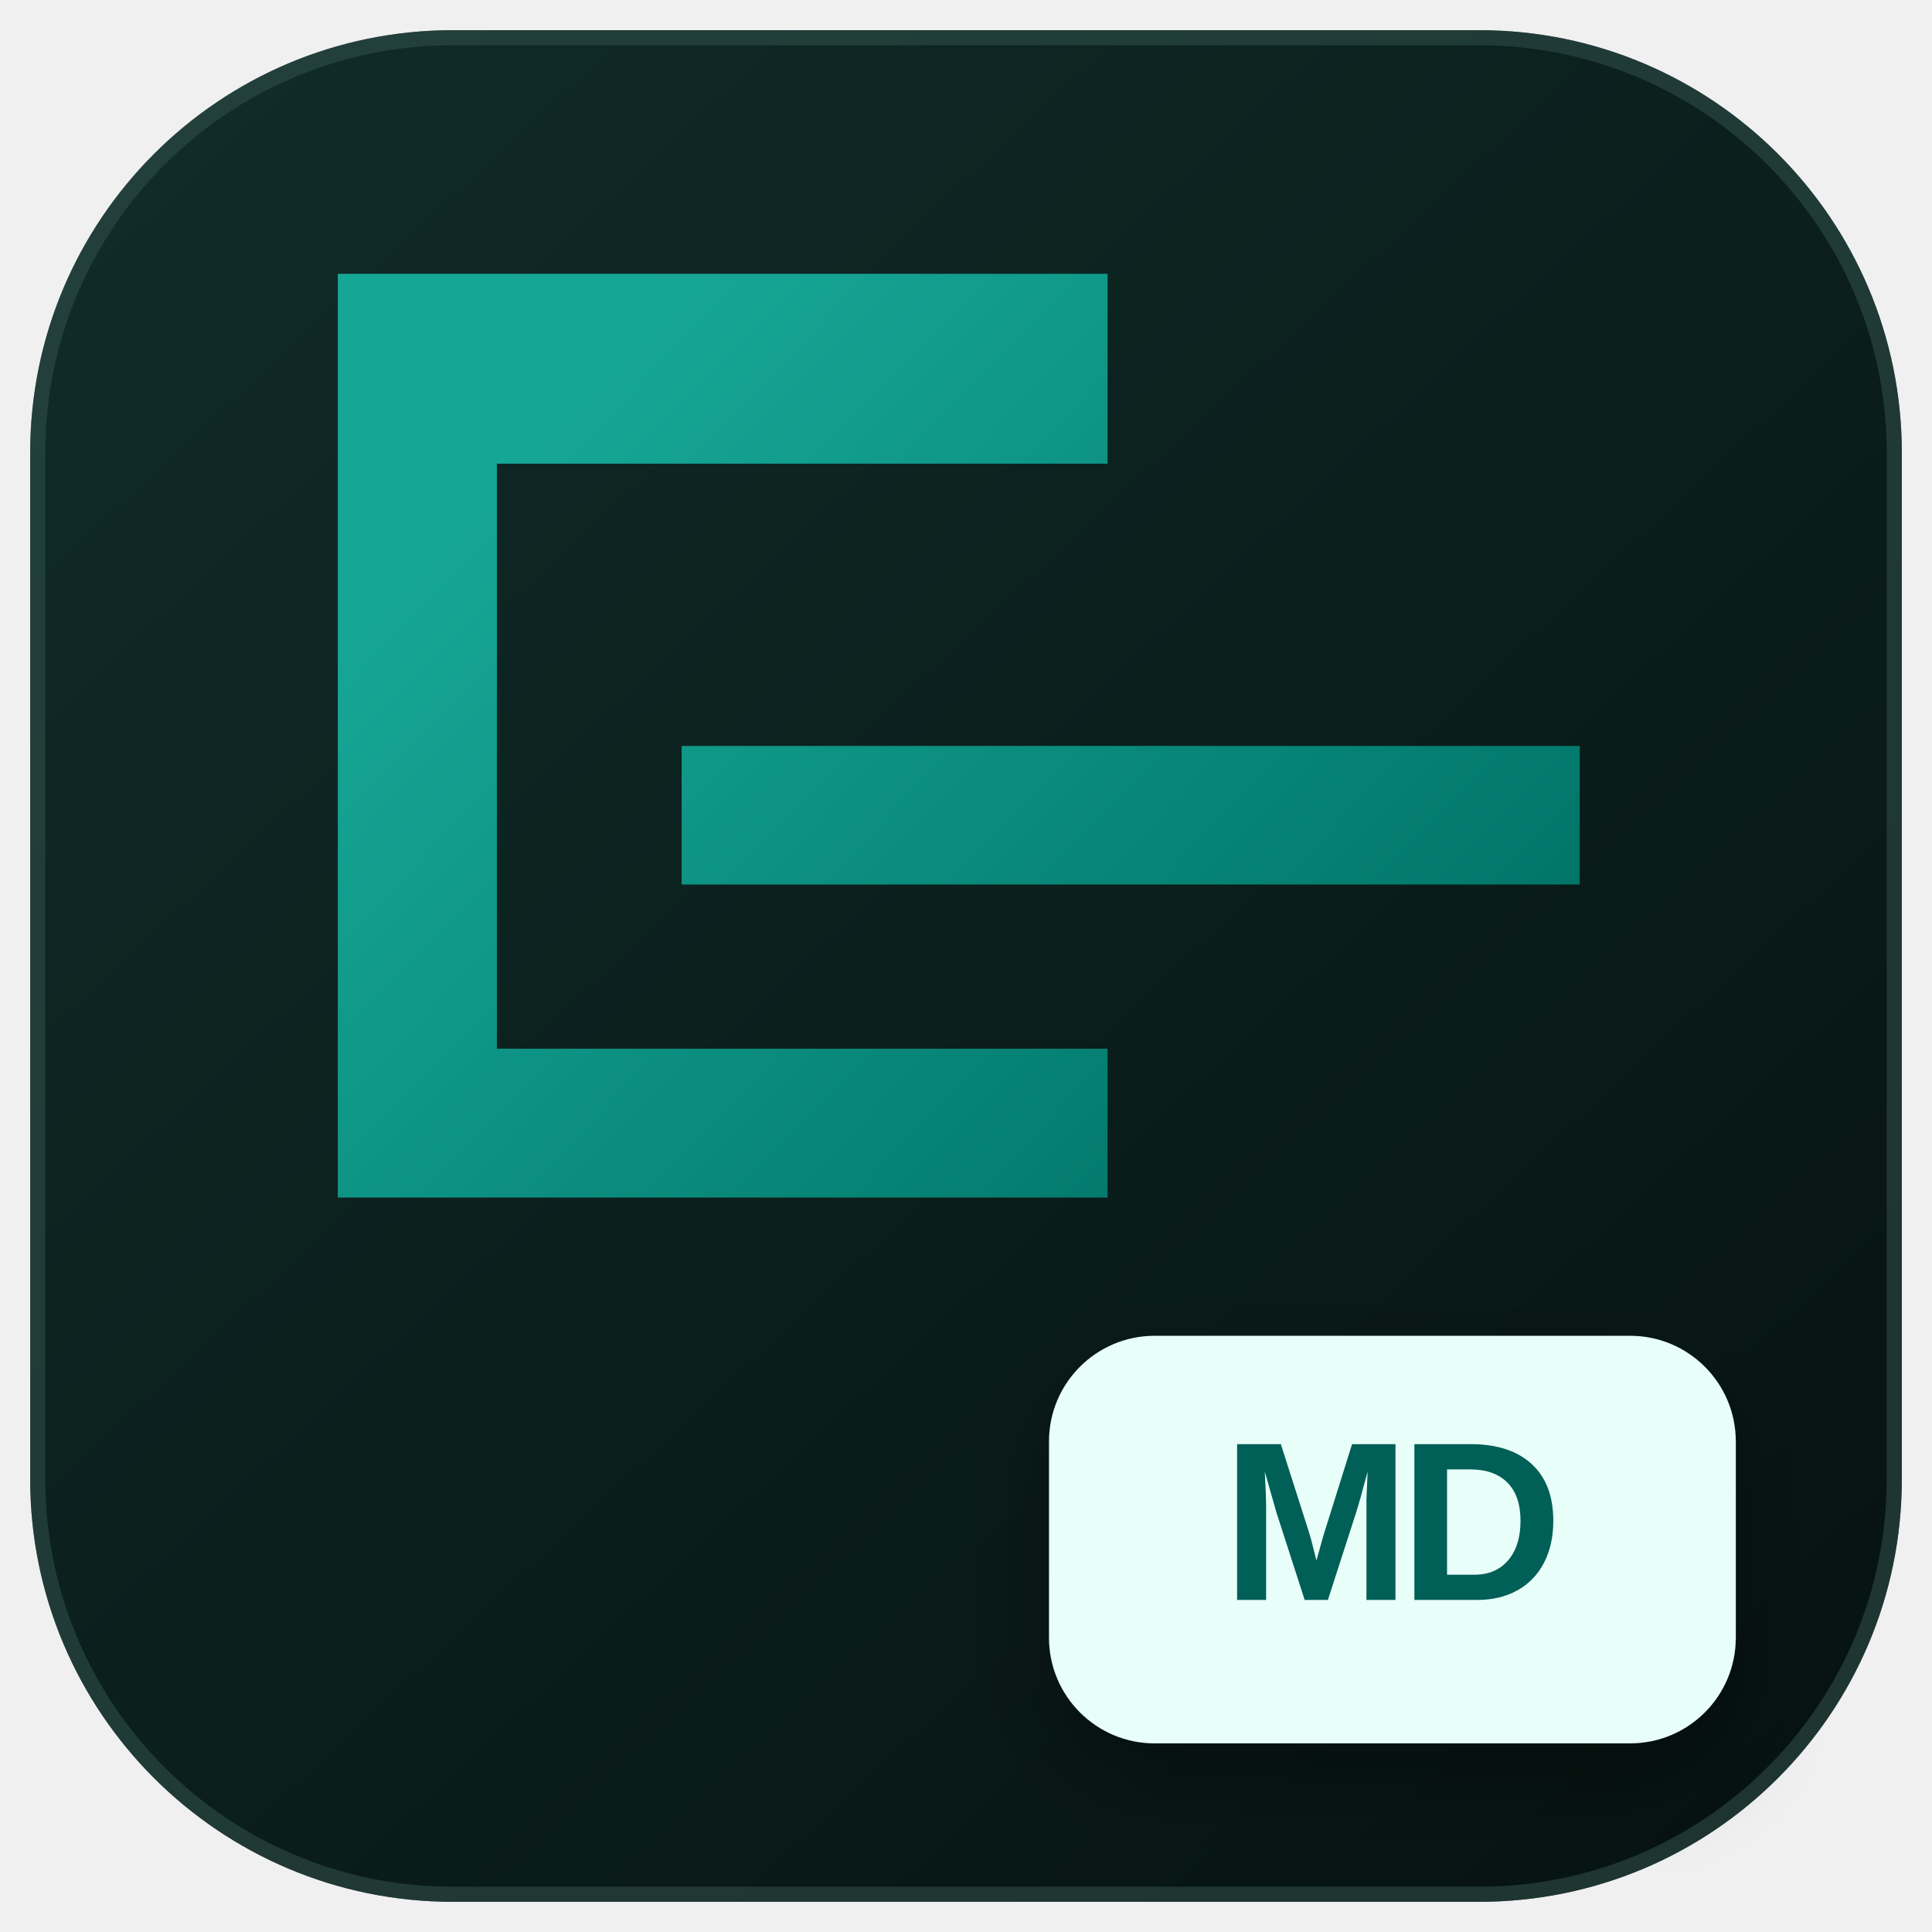
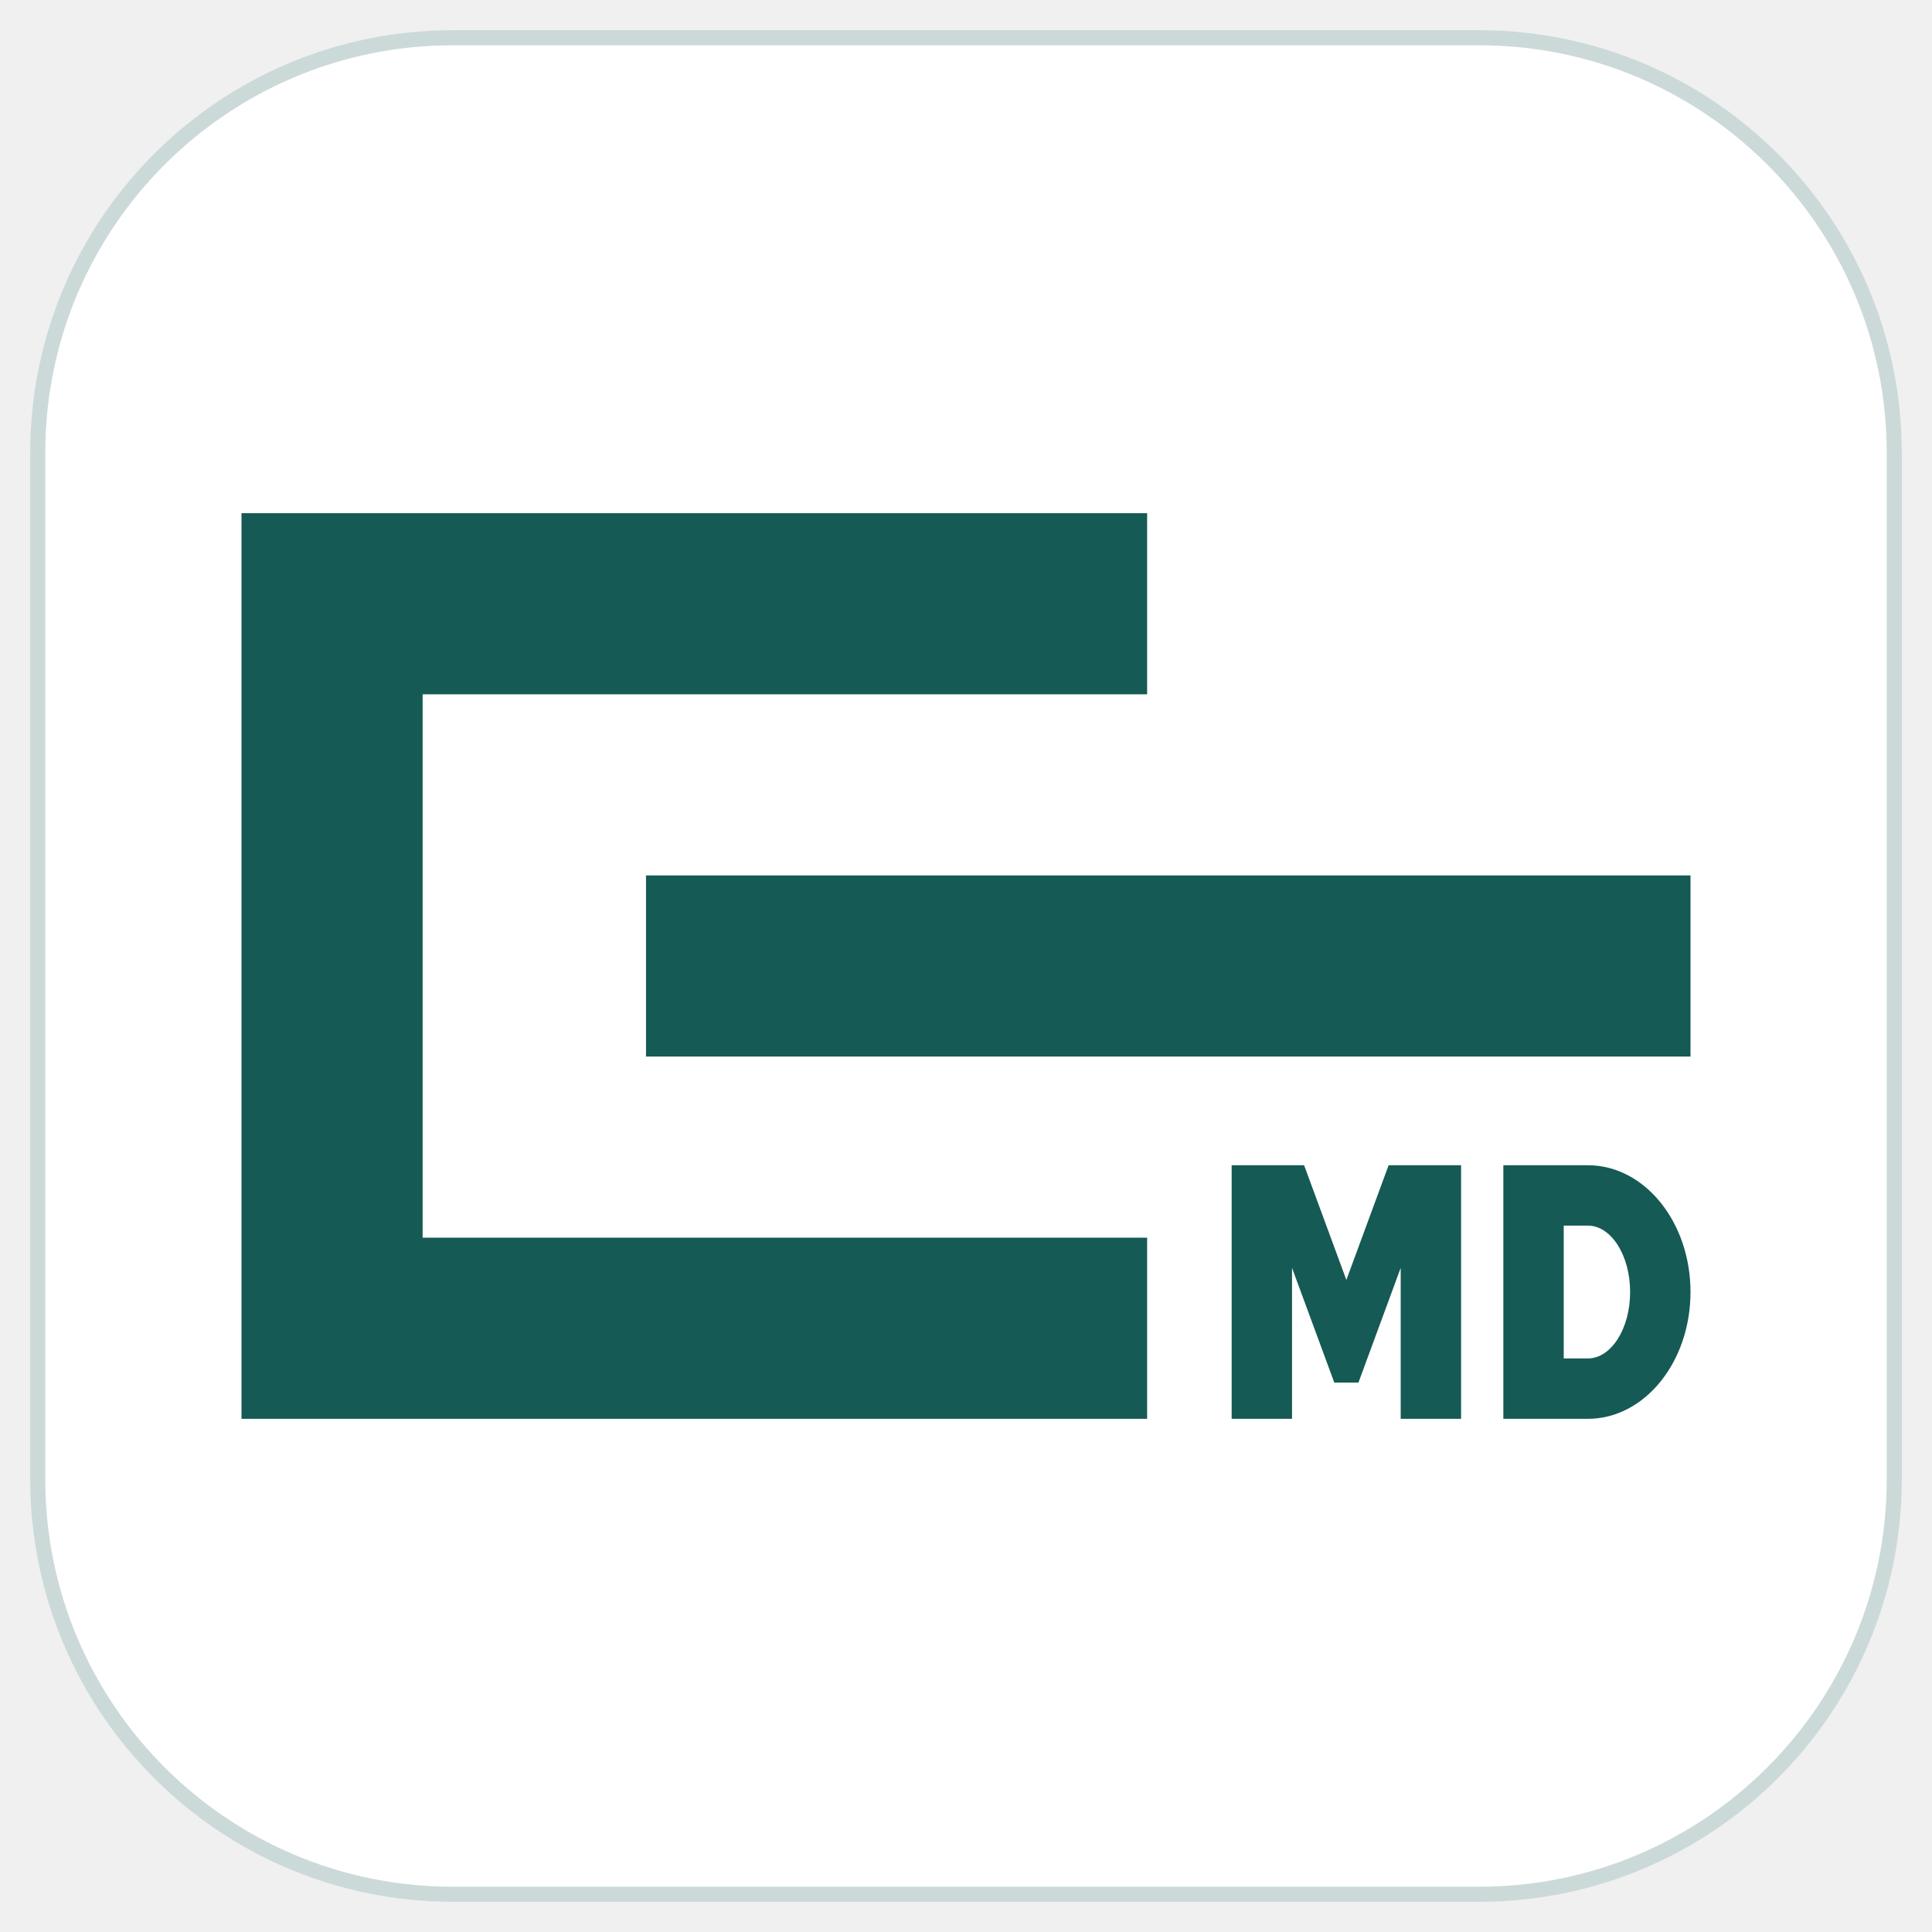
- <svg xmlns="http://www.w3.org/2000/svg" width="256" height="256" viewBox="0 0 256 256">
-   <defs>
-     <linearGradient id="bg" x1="24" y1="16" x2="232" y2="240" gradientUnits="userSpaceOnUse">
-       <stop stop-color="#102b28" />
-       <stop offset="1" stop-color="#061311" />
-     </linearGradient>
-     <linearGradient id="mark" x1="55" y1="45" x2="204" y2="190" gradientUnits="userSpaceOnUse">
-       <stop stop-color="#16a695" />
-       <stop offset="1" stop-color="#007568" />
-     </linearGradient>
-     <filter id="shadow" x="-30%" y="-30%" width="160%" height="160%">
-       <feDropShadow dx="0" dy="5" stdDeviation="6" flood-color="#000" flood-opacity=".35" />
-     </filter>
-   </defs>
-   <rect x="4" y="4" width="248" height="248" rx="56" fill="url(#bg)" />
-   <rect x="5" y="5" width="246" height="246" rx="55" fill="none" stroke="#31514c" stroke-opacity=".55" stroke-width="2" />
-   <g fill="url(#mark)" transform="translate(40 22) scale(.68)">
-     <path d="M7 21h150v37H38v114h119v29H7z" />
-     <path d="M74 113h175v27H74z" />
-   </g>
-   <g filter="url(#shadow)">
-     <rect x="139" y="177" width="91" height="54" rx="14" fill="#e8fff9" />
-     <text x="184.5" y="212" text-anchor="middle" fill="#005f56" font-family="Segoe UI, Arial, sans-serif" font-size="30" font-weight="750" letter-spacing="-1.5">MD</text>
+ <svg xmlns="http://www.w3.org/2000/svg" width="256" height="256" viewBox="0 0 256 256" role="img" aria-labelledby="title">
+   <rect x="4" y="4" width="248" height="248" rx="56" fill="#fff" />
+   <rect x="5" y="5" width="246" height="246" rx="55" fill="none" stroke="#155a54" stroke-opacity=".22" stroke-width="2" />
+   <g fill="#155a54" transform="translate(128 128) scale(.8) translate(-128 -128)">
+     <path d="M8 53h150v30H38v90h120v30H8z" />
+     <path d="M75 113h173v30H75z" />
+     <path id="md" fill-rule="evenodd" d="M172 203v-42h12l7 19 7-19h12v42h-10v-25l-7 19h-4l-7-19v25zM217 161h14a17 21 0 0 1 0 42h-14zM227 171v22h4a7 11 0 0 0 0-22z" />
  </g>
</svg>
